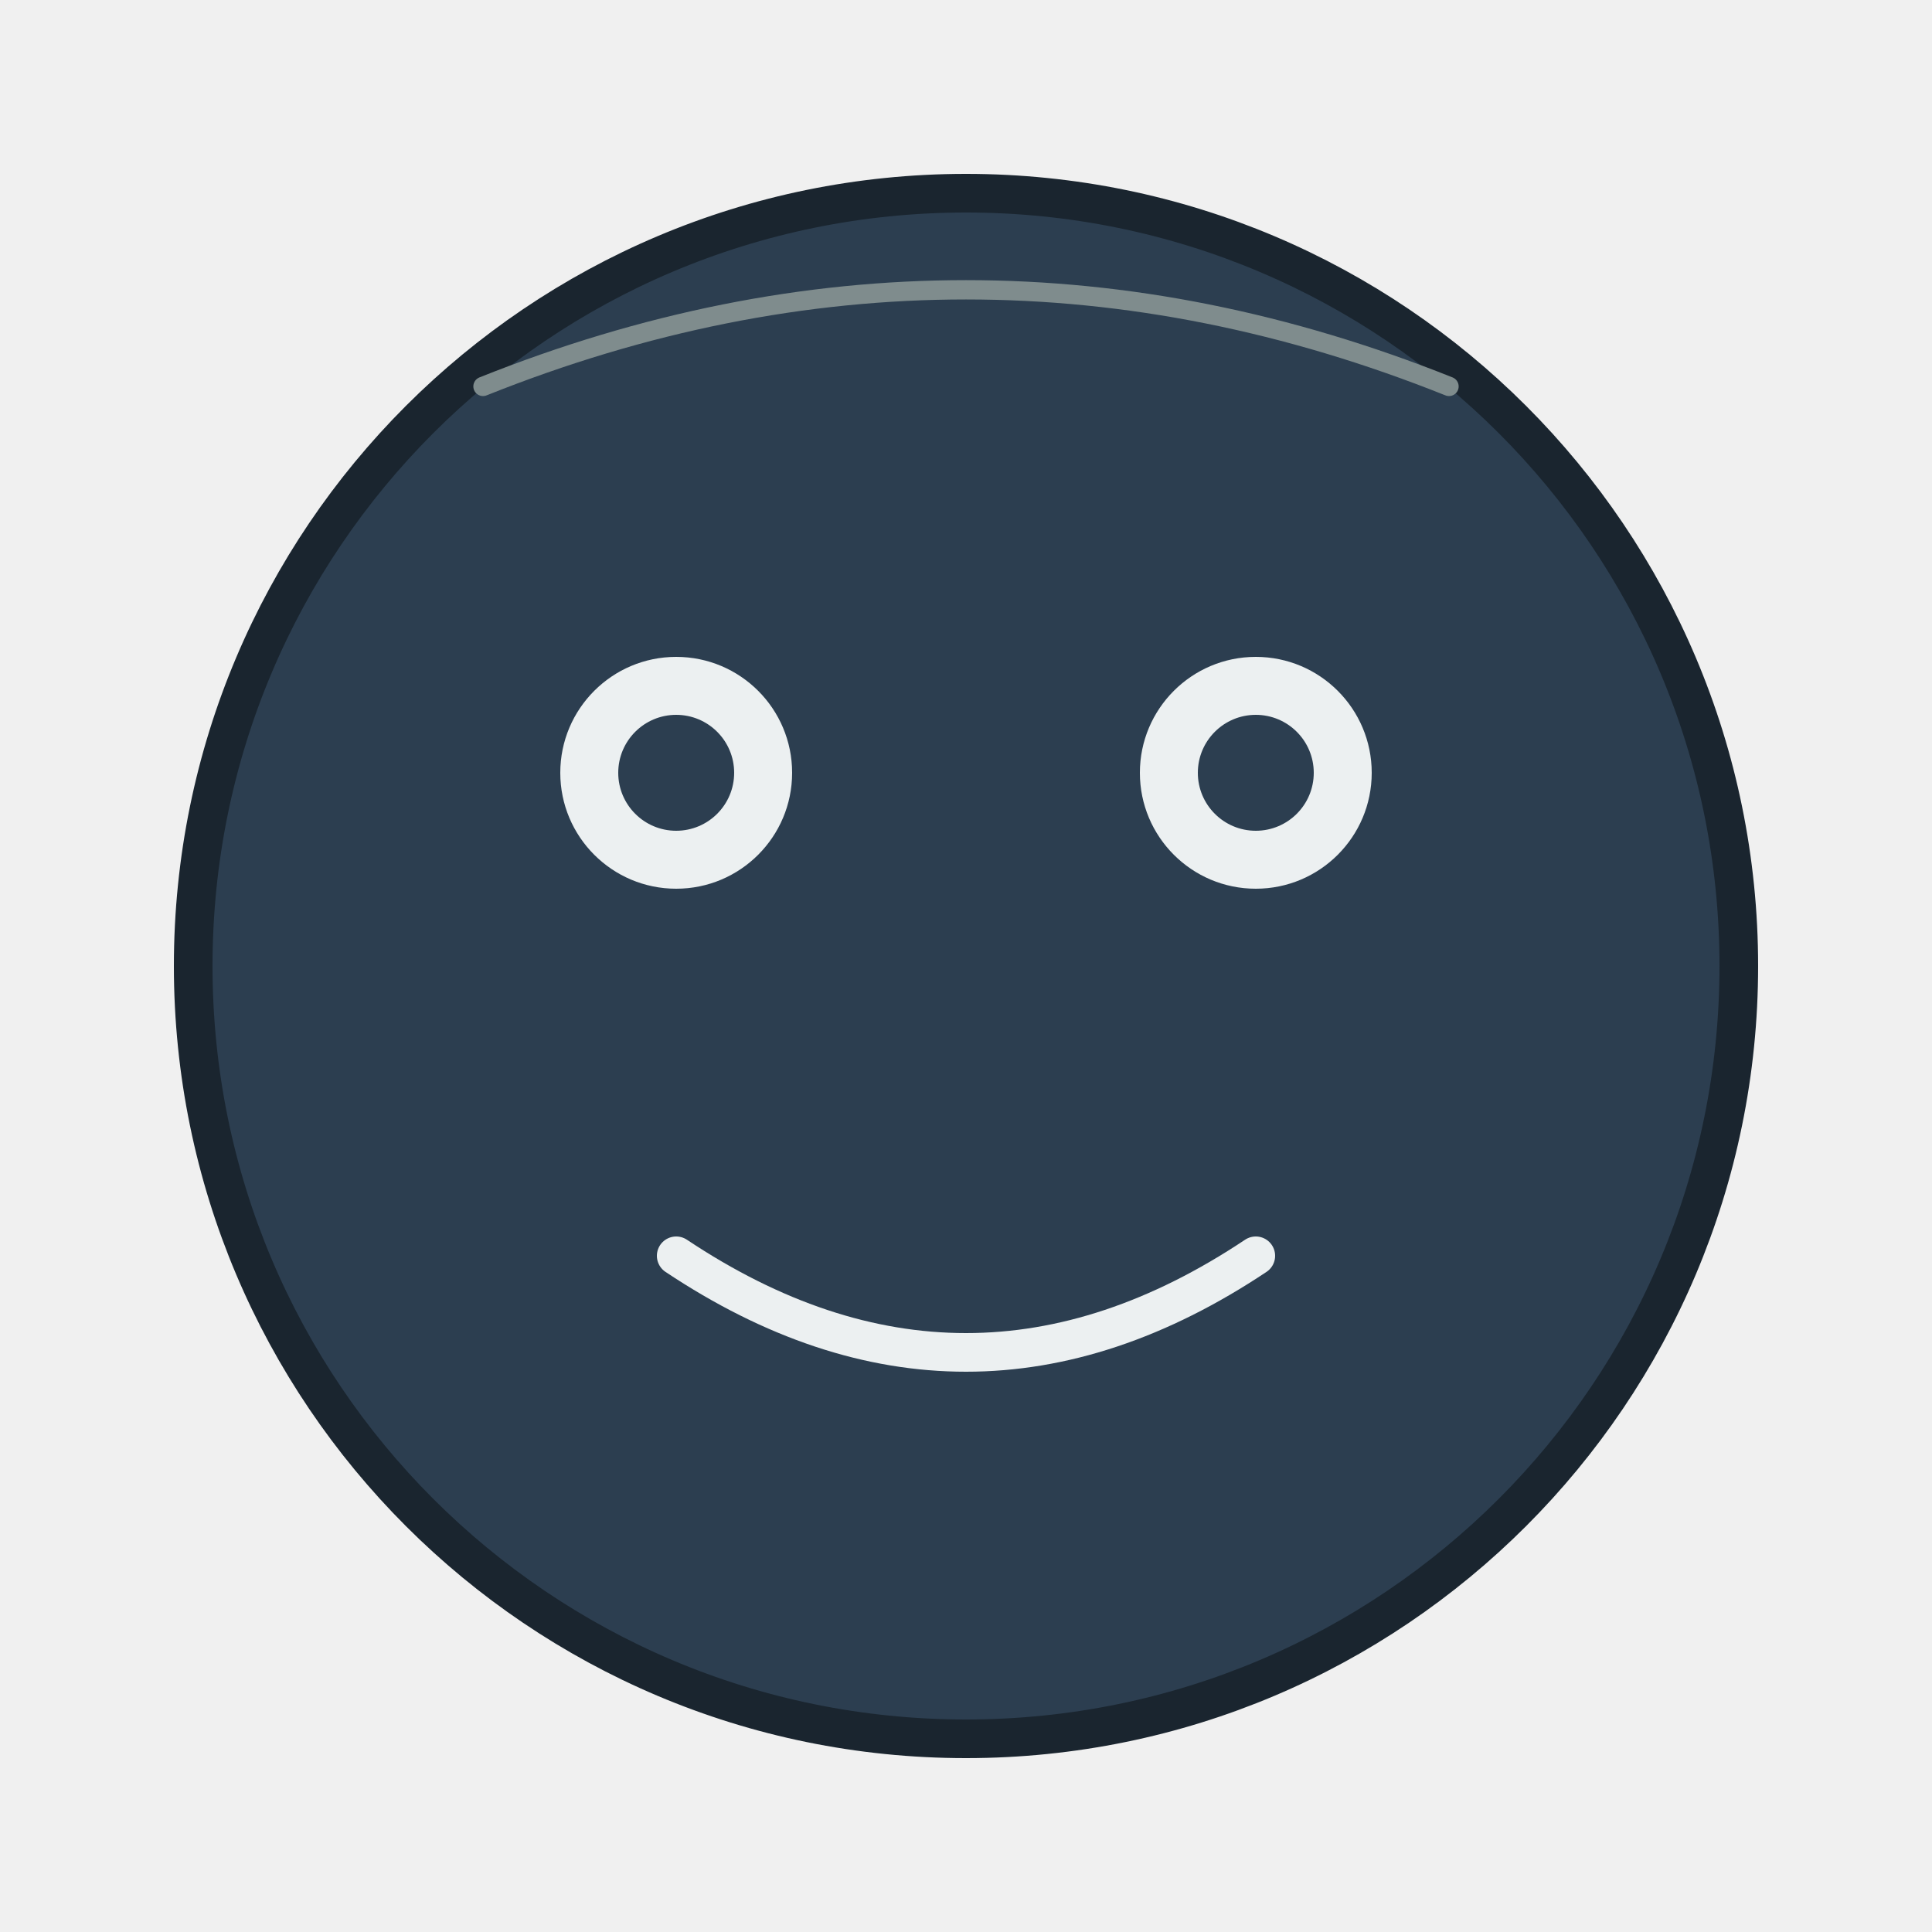
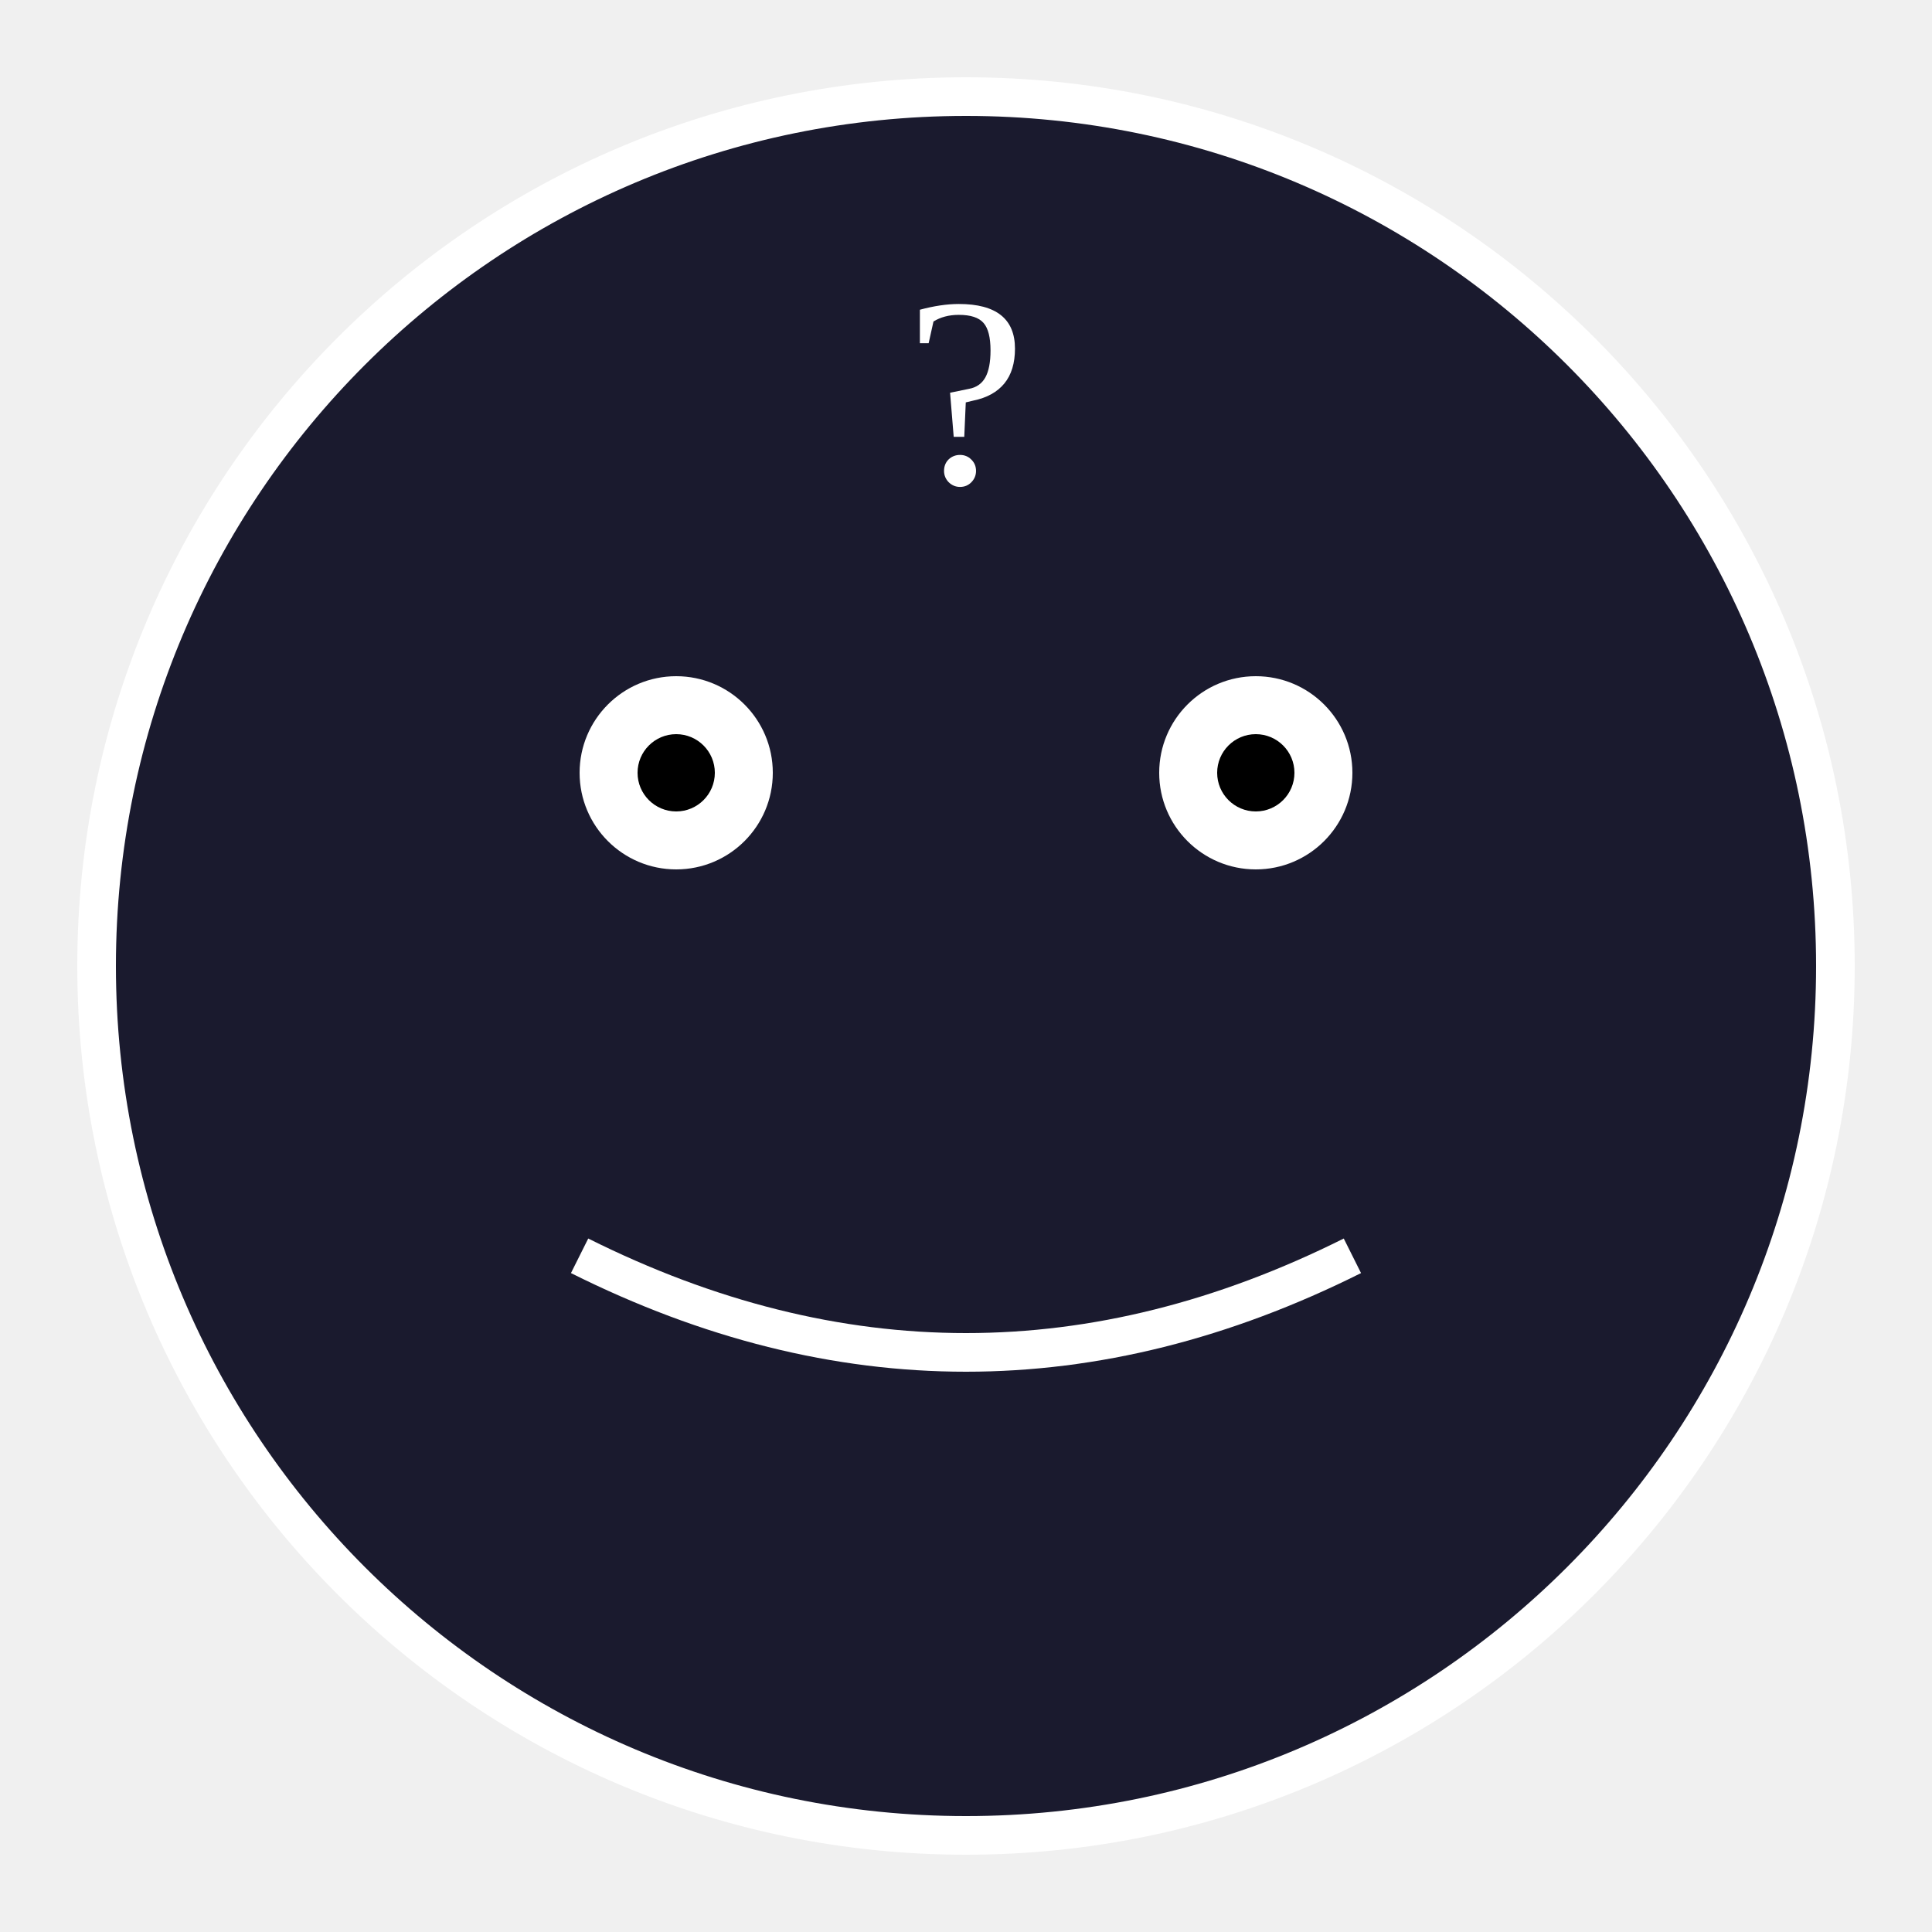
- <svg xmlns="http://www.w3.org/2000/svg" viewBox="0 0 200 200">
-   <circle cx="100" cy="100" r="80" fill="#2C3E50" stroke="#1A252F" stroke-width="4" />
-   <circle cx="70" cy="80" r="12" fill="#ECF0F1" />
-   <circle cx="130" cy="80" r="12" fill="#ECF0F1" />
-   <circle cx="70" cy="80" r="6" fill="#2C3E50" />
-   <circle cx="130" cy="80" r="6" fill="#2C3E50" />
-   <path d="M 70 130 Q 100 150 130 130" stroke="#ECF0F1" stroke-width="4" fill="none" stroke-linecap="round" />
-   <path d="M 50 40 Q 100 20 150 40" stroke="#7F8C8D" stroke-width="2" fill="none" stroke-linecap="round" />
+ <svg xmlns="http://www.w3.org/2000/svg" viewBox="0 0 100 100">
+   <circle cx="50" cy="50" r="45" fill="#1a1a2e" stroke="white" stroke-width="2" />
+   <circle cx="35" cy="40" r="5" fill="white" />
+   <circle cx="65" cy="40" r="5" fill="white" />
+   <circle cx="35" cy="40" r="2" fill="black" />
+   <circle cx="65" cy="40" r="2" fill="black" />
+   <path d="M 30 65 Q 50 75 70 65" stroke="white" stroke-width="2" fill="none" />
+   <text x="50" y="25" text-anchor="middle" fill="white" font-size="14">?</text>
</svg>
